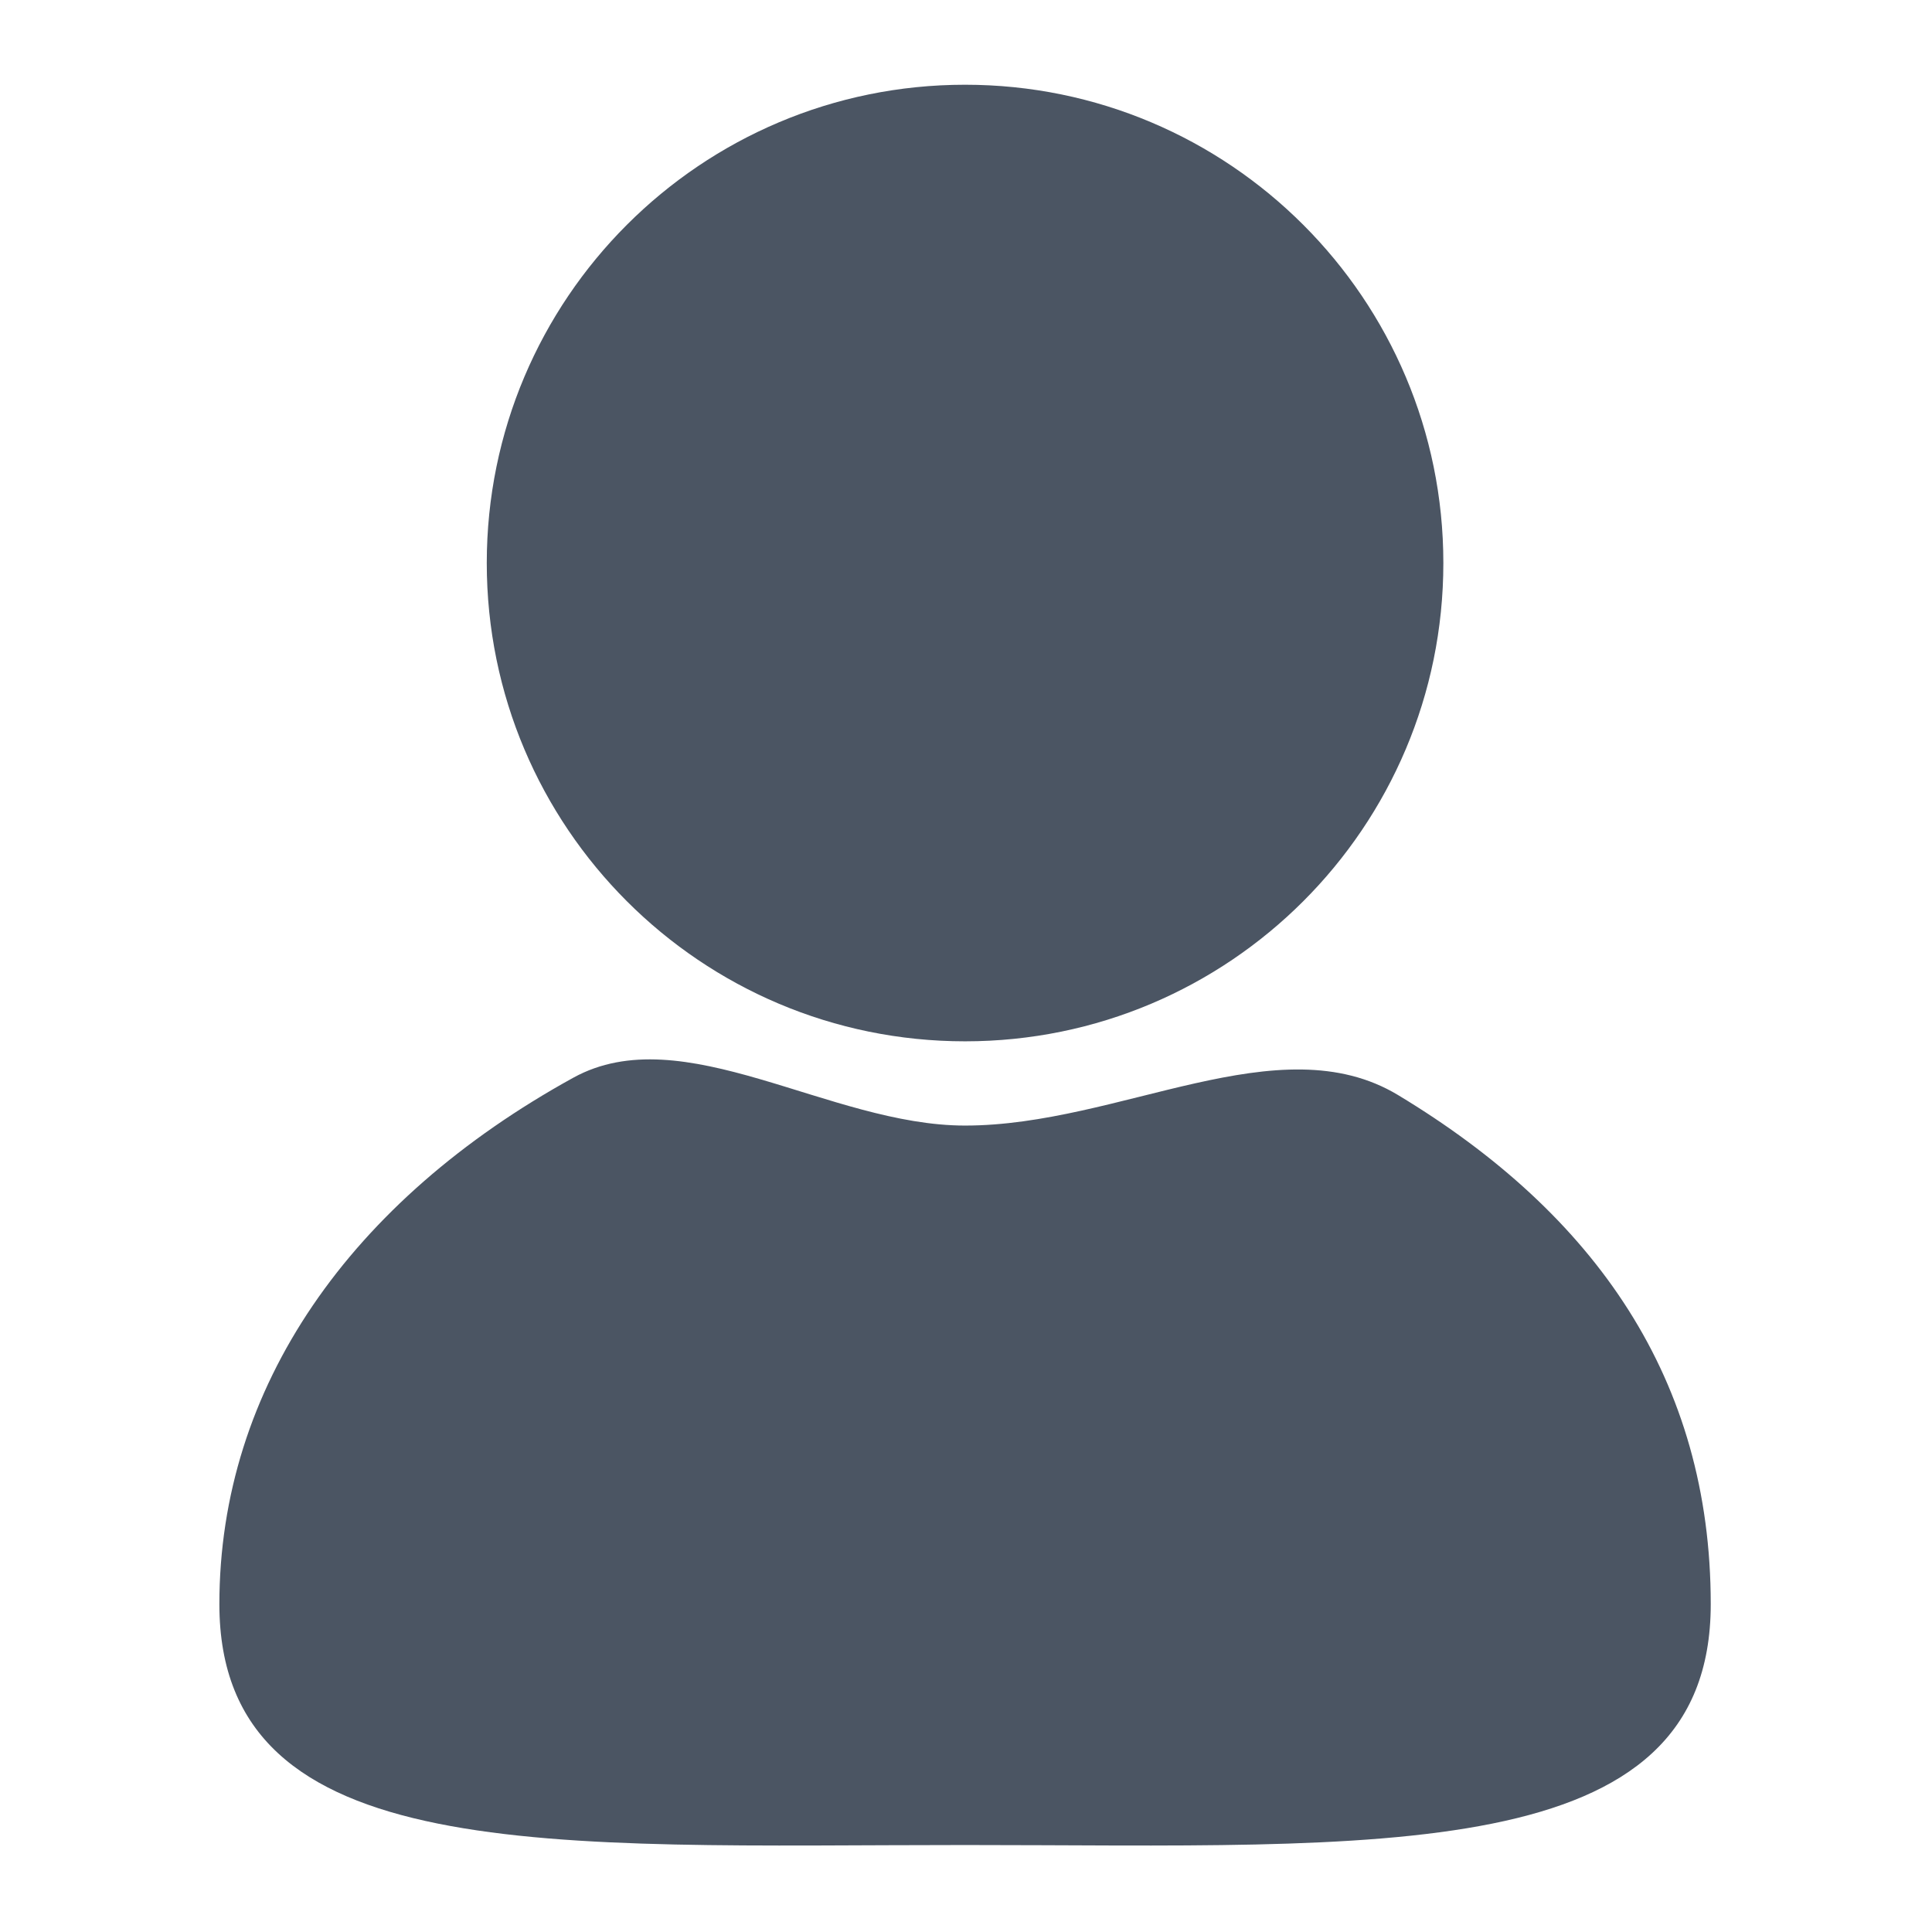
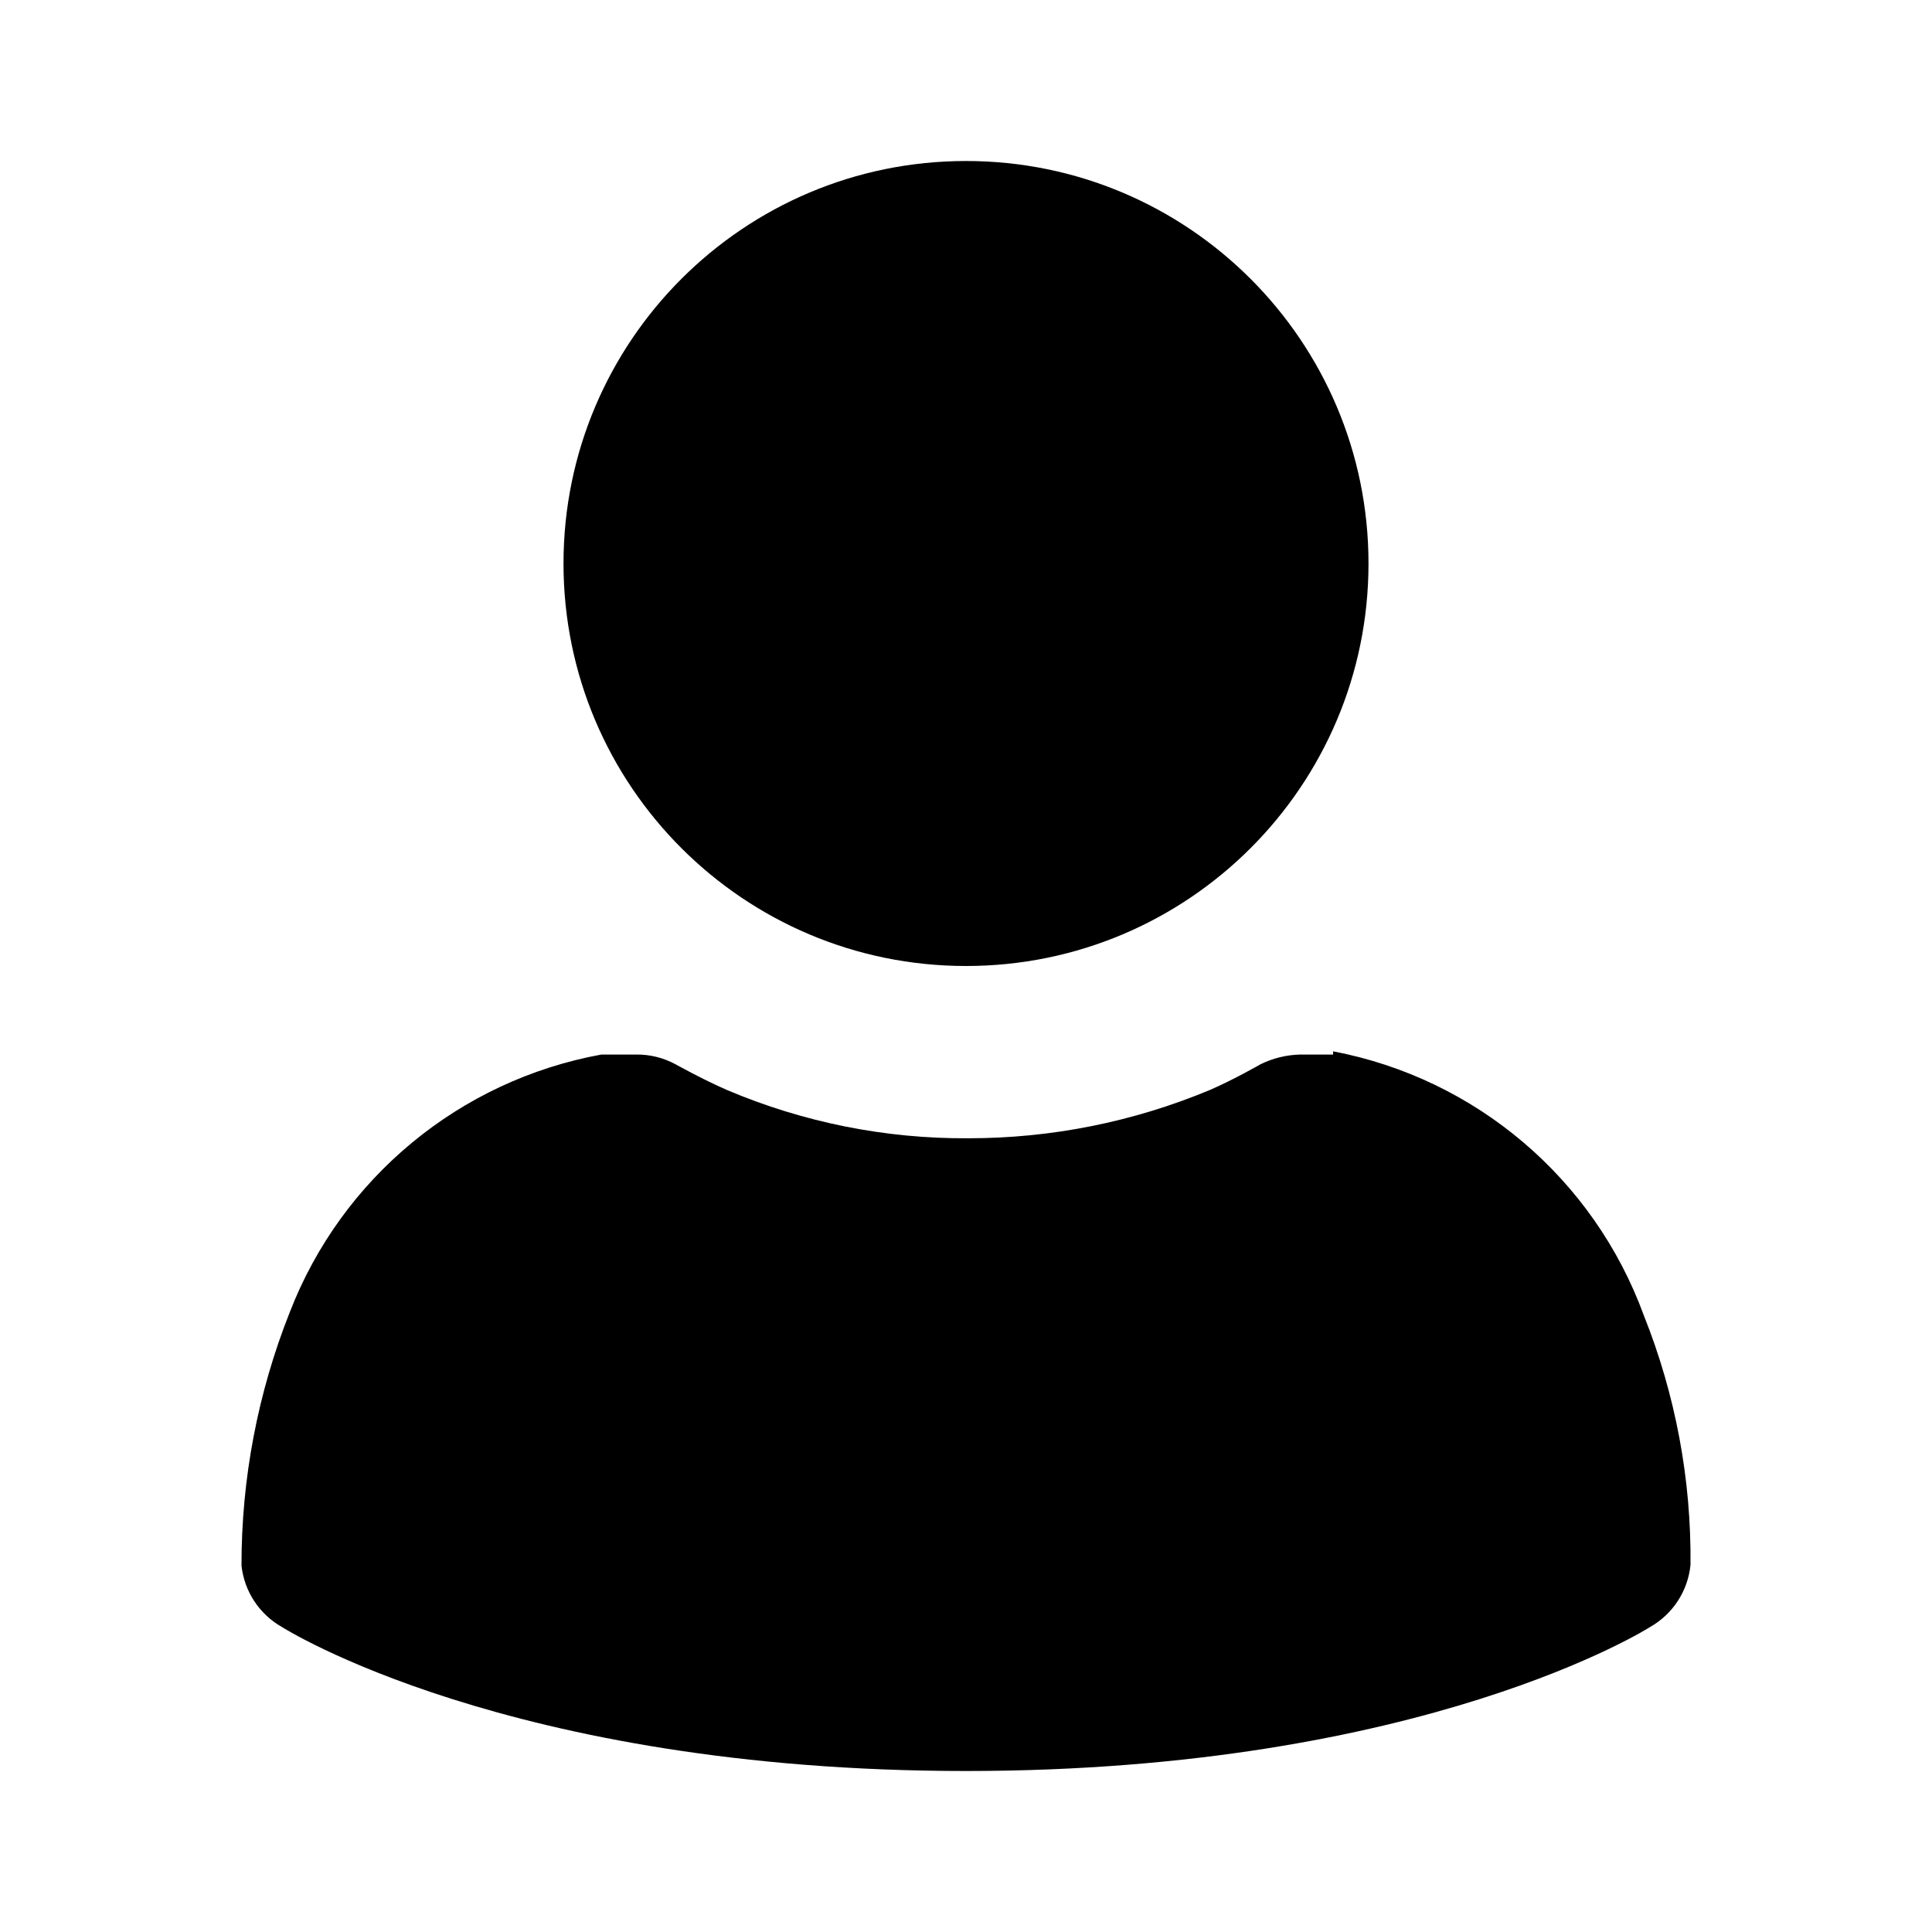
- <svg xmlns="http://www.w3.org/2000/svg" t="1651901344361" class="icon" viewBox="0 0 1024 1024" version="1.1" p-id="14080" width="200" height="200">
+ <svg xmlns="http://www.w3.org/2000/svg" t="1651895763426" class="icon" viewBox="0 0 1024 1024" version="1.1" p-id="4125" width="200" height="200">
  <defs>
-     <style type="text/css">
-       @font-face {
-         font-family: feedback-iconfont;
-         src: url("//at.alicdn.com/t/font_1031158_u69w8yhxdu.woff2?t=1630033759944") format("woff2"), url("//at.alicdn.com/t/font_1031158_u69w8yhxdu.woff?t=1630033759944") format("woff"), url("//at.alicdn.com/t/font_1031158_u69w8yhxdu.ttf?t=1630033759944") format("truetype");
-       }
-     </style>
+     <style type="text/css">@font-face { font-family: feedback-iconfont; src: url("//at.alicdn.com/t/font_1031158_u69w8yhxdu.woff2?t=1630033759944") format("woff2"), url("//at.alicdn.com/t/font_1031158_u69w8yhxdu.woff?t=1630033759944") format("woff"), url("//at.alicdn.com/t/font_1031158_u69w8yhxdu.ttf?t=1630033759944") format("truetype"); }
+ </style>
  </defs>
-   <path d="M511.501 977.9c-218.274 0-395.228 12.246-395.228-127.651 0-115.135 69.454-213.982 187.604-279.045 58.126-32.017 135.645 25.37 207.624 25.37 82.07 0 166.325-54.264 229.502-16.168C845.848 643.633 906.729 731.302 906.729 850.249c0 139.897-176.954 127.651-395.228 127.651zM511.501 551.922c-140.007 0-253.505-113.498-253.505-253.505S371.494 44.912 511.501 44.912s253.505 113.498 253.505 253.505-113.498 253.505-253.505 253.505z" fill="#4b5563" p-id="14081" />
+   <path d="M298.667 298.667a213.333 213.333 0 1 0 213.333-213.333 213.333 213.333 0 0 0-213.333 213.333zM128 831.573z m0 0z m0 0z m768 2.56z m0 0z m-768 0z m578.56-275.2h-17.493a50.347 50.347 0 0 0-20.907 5.12s-14.08 8.107-26.88 13.653a331.947 331.947 0 0 1-128 25.6 321.707 321.707 0 0 1-128-25.6c-12.8-5.547-27.307-13.653-27.307-13.653a42.667 42.667 0 0 0-20.907-5.12h-18.347a219.307 219.307 0 0 0-165.12 136.533 362.667 362.667 0 0 0-25.6 134.4 42.667 42.667 0 0 0 21.333 32.427S268.8 938.667 512 938.667s362.667-76.373 362.667-76.373a42.667 42.667 0 0 0 21.333-32.853 346.88 346.88 0 0 0-24.747-132.267 218.88 218.88 0 0 0-164.693-139.947zM896 829.867z m0 0z" p-id="4126" />
</svg>
